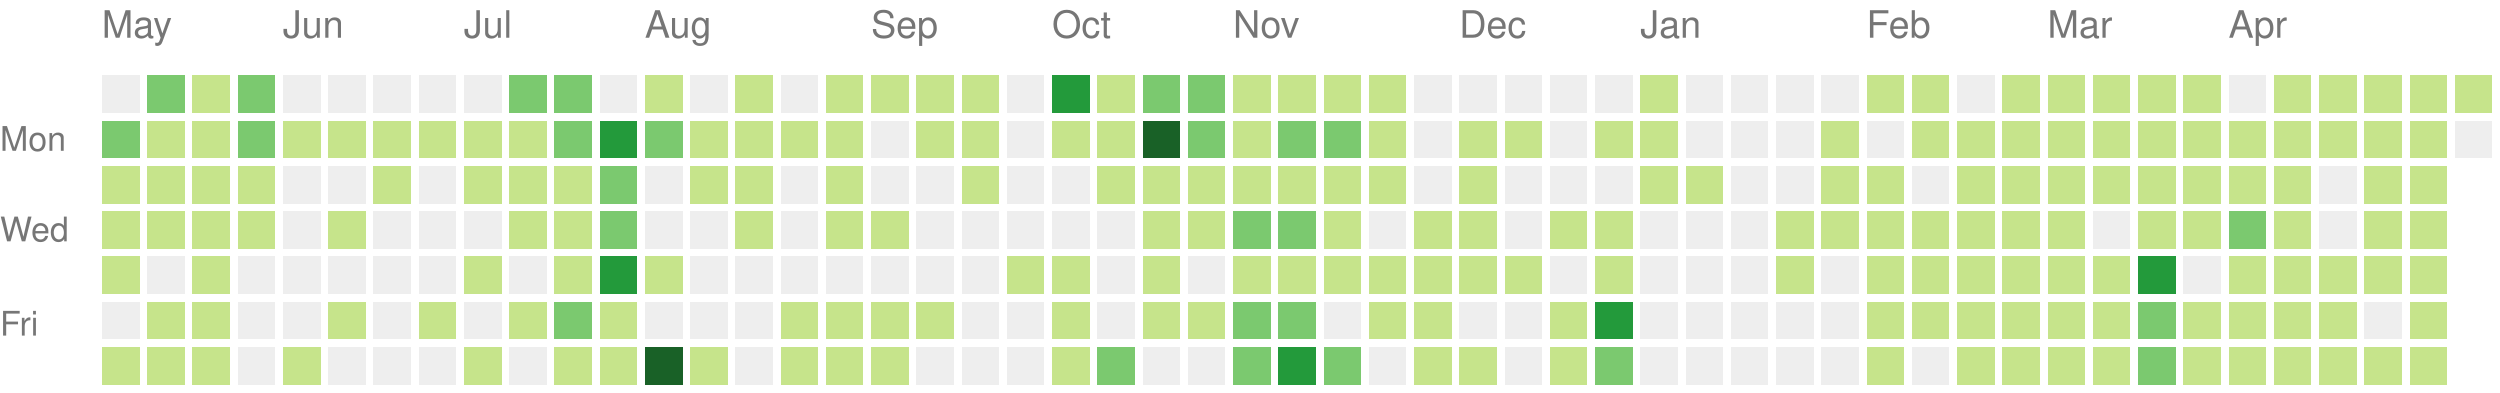
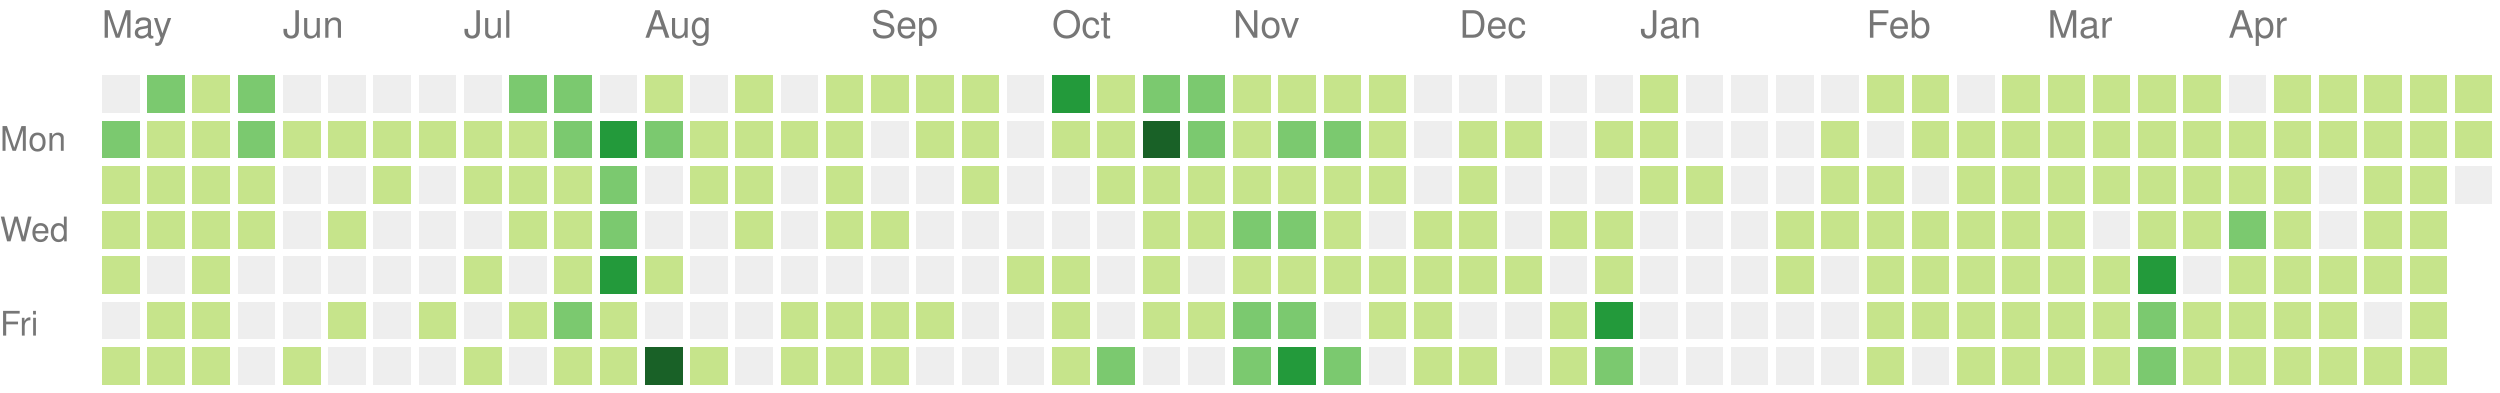
<svg xmlns="http://www.w3.org/2000/svg" version="1.1" width="663" height="104">
  <rect style="fill:#eeeeee;shape-rendering:crispedges;" data-score="0" data-date="2020-05-10" x="27" y="20" width="10" height="10" />
  <rect style="fill:#7bc96f;shape-rendering:crispedges;" data-score="10" data-date="2020-05-17" x="39" y="20" width="10" height="10" />
  <rect style="fill:#c6e48b;shape-rendering:crispedges;" data-score="1" data-date="2020-05-24" x="51" y="20" width="10" height="10" />
  <rect style="fill:#7bc96f;shape-rendering:crispedges;" data-score="9" data-date="2020-05-31" x="63" y="20" width="10" height="10" />
  <rect style="fill:#eeeeee;shape-rendering:crispedges;" data-score="0" data-date="2020-06-07" x="75" y="20" width="10" height="10" />
  <rect style="fill:#eeeeee;shape-rendering:crispedges;" data-score="0" data-date="2020-06-14" x="87" y="20" width="10" height="10" />
  <rect style="fill:#eeeeee;shape-rendering:crispedges;" data-score="0" data-date="2020-06-21" x="99" y="20" width="10" height="10" />
  <rect style="fill:#eeeeee;shape-rendering:crispedges;" data-score="0" data-date="2020-06-28" x="111" y="20" width="10" height="10" />
  <rect style="fill:#eeeeee;shape-rendering:crispedges;" data-score="0" data-date="2020-07-05" x="123" y="20" width="10" height="10" />
  <rect style="fill:#7bc96f;shape-rendering:crispedges;" data-score="11" data-date="2020-07-12" x="135" y="20" width="10" height="10" />
  <rect style="fill:#7bc96f;shape-rendering:crispedges;" data-score="9" data-date="2020-07-19" x="147" y="20" width="10" height="10" />
  <rect style="fill:#eeeeee;shape-rendering:crispedges;" data-score="0" data-date="2020-07-26" x="159" y="20" width="10" height="10" />
  <rect style="fill:#c6e48b;shape-rendering:crispedges;" data-score="2" data-date="2020-08-02" x="171" y="20" width="10" height="10" />
  <rect style="fill:#eeeeee;shape-rendering:crispedges;" data-score="0" data-date="2020-08-09" x="183" y="20" width="10" height="10" />
  <rect style="fill:#c6e48b;shape-rendering:crispedges;" data-score="3" data-date="2020-08-16" x="195" y="20" width="10" height="10" />
  <rect style="fill:#eeeeee;shape-rendering:crispedges;" data-score="0" data-date="2020-08-23" x="207" y="20" width="10" height="10" />
  <rect style="fill:#c6e48b;shape-rendering:crispedges;" data-score="2" data-date="2020-08-30" x="219" y="20" width="10" height="10" />
  <rect style="fill:#c6e48b;shape-rendering:crispedges;" data-score="1" data-date="2020-09-06" x="231" y="20" width="10" height="10" />
  <rect style="fill:#c6e48b;shape-rendering:crispedges;" data-score="1" data-date="2020-09-13" x="243" y="20" width="10" height="10" />
  <rect style="fill:#c6e48b;shape-rendering:crispedges;" data-score="3" data-date="2020-09-20" x="255" y="20" width="10" height="10" />
  <rect style="fill:#eeeeee;shape-rendering:crispedges;" data-score="0" data-date="2020-09-27" x="267" y="20" width="10" height="10" />
  <rect style="fill:#239a3b;shape-rendering:crispedges;" data-score="20" data-date="2020-10-04" x="279" y="20" width="10" height="10" />
  <rect style="fill:#c6e48b;shape-rendering:crispedges;" data-score="6" data-date="2020-10-11" x="291" y="20" width="10" height="10" />
  <rect style="fill:#7bc96f;shape-rendering:crispedges;" data-score="14" data-date="2020-10-18" x="303" y="20" width="10" height="10" />
  <rect style="fill:#7bc96f;shape-rendering:crispedges;" data-score="9" data-date="2020-10-25" x="315" y="20" width="10" height="10" />
  <rect style="fill:#c6e48b;shape-rendering:crispedges;" data-score="2" data-date="2020-11-01" x="327" y="20" width="10" height="10" />
  <rect style="fill:#c6e48b;shape-rendering:crispedges;" data-score="6" data-date="2020-11-08" x="339" y="20" width="10" height="10" />
  <rect style="fill:#c6e48b;shape-rendering:crispedges;" data-score="1" data-date="2020-11-15" x="351" y="20" width="10" height="10" />
  <rect style="fill:#c6e48b;shape-rendering:crispedges;" data-score="4" data-date="2020-11-22" x="363" y="20" width="10" height="10" />
  <rect style="fill:#eeeeee;shape-rendering:crispedges;" data-score="0" data-date="2020-11-29" x="375" y="20" width="10" height="10" />
  <rect style="fill:#eeeeee;shape-rendering:crispedges;" data-score="0" data-date="2020-12-06" x="387" y="20" width="10" height="10" />
  <rect style="fill:#eeeeee;shape-rendering:crispedges;" data-score="0" data-date="2020-12-13" x="399" y="20" width="10" height="10" />
  <rect style="fill:#eeeeee;shape-rendering:crispedges;" data-score="0" data-date="2020-12-20" x="411" y="20" width="10" height="10" />
  <rect style="fill:#eeeeee;shape-rendering:crispedges;" data-score="0" data-date="2020-12-27" x="423" y="20" width="10" height="10" />
  <rect style="fill:#c6e48b;shape-rendering:crispedges;" data-score="3" data-date="2021-01-03" x="435" y="20" width="10" height="10" />
  <rect style="fill:#eeeeee;shape-rendering:crispedges;" data-score="0" data-date="2021-01-10" x="447" y="20" width="10" height="10" />
  <rect style="fill:#eeeeee;shape-rendering:crispedges;" data-score="0" data-date="2021-01-17" x="459" y="20" width="10" height="10" />
  <rect style="fill:#eeeeee;shape-rendering:crispedges;" data-score="0" data-date="2021-01-24" x="471" y="20" width="10" height="10" />
  <rect style="fill:#eeeeee;shape-rendering:crispedges;" data-score="0" data-date="2021-01-31" x="483" y="20" width="10" height="10" />
  <rect style="fill:#c6e48b;shape-rendering:crispedges;" data-score="3" data-date="2021-02-07" x="495" y="20" width="10" height="10" />
  <rect style="fill:#c6e48b;shape-rendering:crispedges;" data-score="2" data-date="2021-02-14" x="507" y="20" width="10" height="10" />
  <rect style="fill:#eeeeee;shape-rendering:crispedges;" data-score="0" data-date="2021-02-21" x="519" y="20" width="10" height="10" />
  <rect style="fill:#c6e48b;shape-rendering:crispedges;" data-score="4" data-date="2021-02-28" x="531" y="20" width="10" height="10" />
  <rect style="fill:#c6e48b;shape-rendering:crispedges;" data-score="3" data-date="2021-03-07" x="543" y="20" width="10" height="10" />
  <rect style="fill:#c6e48b;shape-rendering:crispedges;" data-score="3" data-date="2021-03-14" x="555" y="20" width="10" height="10" />
  <rect style="fill:#c6e48b;shape-rendering:crispedges;" data-score="5" data-date="2021-03-21" x="567" y="20" width="10" height="10" />
  <rect style="fill:#c6e48b;shape-rendering:crispedges;" data-score="2" data-date="2021-03-28" x="579" y="20" width="10" height="10" />
  <rect style="fill:#eeeeee;shape-rendering:crispedges;" data-score="0" data-date="2021-04-04" x="591" y="20" width="10" height="10" />
  <rect style="fill:#c6e48b;shape-rendering:crispedges;" data-score="5" data-date="2021-04-11" x="603" y="20" width="10" height="10" />
  <rect style="fill:#c6e48b;shape-rendering:crispedges;" data-score="4" data-date="2021-04-18" x="615" y="20" width="10" height="10" />
  <rect style="fill:#c6e48b;shape-rendering:crispedges;" data-score="3" data-date="2021-04-25" x="627" y="20" width="10" height="10" />
  <rect style="fill:#c6e48b;shape-rendering:crispedges;" data-score="6" data-date="2021-05-02" x="639" y="20" width="10" height="10" />
  <rect style="fill:#c6e48b;shape-rendering:crispedges;" data-score="4" data-date="2021-05-09" x="651" y="20" width="10" height="10" />
  <rect style="fill:#7bc96f;shape-rendering:crispedges;" data-score="15" data-date="2020-05-11" x="27" y="32" width="10" height="10" />
  <rect style="fill:#c6e48b;shape-rendering:crispedges;" data-score="7" data-date="2020-05-18" x="39" y="32" width="10" height="10" />
  <rect style="fill:#c6e48b;shape-rendering:crispedges;" data-score="7" data-date="2020-05-25" x="51" y="32" width="10" height="10" />
  <rect style="fill:#7bc96f;shape-rendering:crispedges;" data-score="8" data-date="2020-06-01" x="63" y="32" width="10" height="10" />
  <rect style="fill:#c6e48b;shape-rendering:crispedges;" data-score="1" data-date="2020-06-08" x="75" y="32" width="10" height="10" />
  <rect style="fill:#c6e48b;shape-rendering:crispedges;" data-score="1" data-date="2020-06-15" x="87" y="32" width="10" height="10" />
  <rect style="fill:#c6e48b;shape-rendering:crispedges;" data-score="1" data-date="2020-06-22" x="99" y="32" width="10" height="10" />
  <rect style="fill:#c6e48b;shape-rendering:crispedges;" data-score="1" data-date="2020-06-29" x="111" y="32" width="10" height="10" />
  <rect style="fill:#c6e48b;shape-rendering:crispedges;" data-score="6" data-date="2020-07-06" x="123" y="32" width="10" height="10" />
  <rect style="fill:#c6e48b;shape-rendering:crispedges;" data-score="1" data-date="2020-07-13" x="135" y="32" width="10" height="10" />
  <rect style="fill:#7bc96f;shape-rendering:crispedges;" data-score="10" data-date="2020-07-20" x="147" y="32" width="10" height="10" />
  <rect style="fill:#239a3b;shape-rendering:crispedges;" data-score="19" data-date="2020-07-27" x="159" y="32" width="10" height="10" />
  <rect style="fill:#7bc96f;shape-rendering:crispedges;" data-score="9" data-date="2020-08-03" x="171" y="32" width="10" height="10" />
  <rect style="fill:#c6e48b;shape-rendering:crispedges;" data-score="1" data-date="2020-08-10" x="183" y="32" width="10" height="10" />
  <rect style="fill:#c6e48b;shape-rendering:crispedges;" data-score="1" data-date="2020-08-17" x="195" y="32" width="10" height="10" />
  <rect style="fill:#c6e48b;shape-rendering:crispedges;" data-score="1" data-date="2020-08-24" x="207" y="32" width="10" height="10" />
  <rect style="fill:#c6e48b;shape-rendering:crispedges;" data-score="2" data-date="2020-08-31" x="219" y="32" width="10" height="10" />
  <rect style="fill:#eeeeee;shape-rendering:crispedges;" data-score="0" data-date="2020-09-07" x="231" y="32" width="10" height="10" />
  <rect style="fill:#c6e48b;shape-rendering:crispedges;" data-score="2" data-date="2020-09-14" x="243" y="32" width="10" height="10" />
  <rect style="fill:#c6e48b;shape-rendering:crispedges;" data-score="3" data-date="2020-09-21" x="255" y="32" width="10" height="10" />
  <rect style="fill:#eeeeee;shape-rendering:crispedges;" data-score="0" data-date="2020-09-28" x="267" y="32" width="10" height="10" />
  <rect style="fill:#c6e48b;shape-rendering:crispedges;" data-score="2" data-date="2020-10-05" x="279" y="32" width="10" height="10" />
  <rect style="fill:#c6e48b;shape-rendering:crispedges;" data-score="2" data-date="2020-10-12" x="291" y="32" width="10" height="10" />
  <rect style="fill:#196127;shape-rendering:crispedges;" data-score="30" data-date="2020-10-19" x="303" y="32" width="10" height="10" />
  <rect style="fill:#7bc96f;shape-rendering:crispedges;" data-score="14" data-date="2020-10-26" x="315" y="32" width="10" height="10" />
  <rect style="fill:#c6e48b;shape-rendering:crispedges;" data-score="4" data-date="2020-11-02" x="327" y="32" width="10" height="10" />
  <rect style="fill:#7bc96f;shape-rendering:crispedges;" data-score="10" data-date="2020-11-09" x="339" y="32" width="10" height="10" />
  <rect style="fill:#7bc96f;shape-rendering:crispedges;" data-score="13" data-date="2020-11-16" x="351" y="32" width="10" height="10" />
  <rect style="fill:#c6e48b;shape-rendering:crispedges;" data-score="1" data-date="2020-11-23" x="363" y="32" width="10" height="10" />
  <rect style="fill:#eeeeee;shape-rendering:crispedges;" data-score="0" data-date="2020-11-30" x="375" y="32" width="10" height="10" />
  <rect style="fill:#c6e48b;shape-rendering:crispedges;" data-score="3" data-date="2020-12-07" x="387" y="32" width="10" height="10" />
  <rect style="fill:#c6e48b;shape-rendering:crispedges;" data-score="2" data-date="2020-12-14" x="399" y="32" width="10" height="10" />
  <rect style="fill:#eeeeee;shape-rendering:crispedges;" data-score="0" data-date="2020-12-21" x="411" y="32" width="10" height="10" />
  <rect style="fill:#c6e48b;shape-rendering:crispedges;" data-score="2" data-date="2020-12-28" x="423" y="32" width="10" height="10" />
  <rect style="fill:#c6e48b;shape-rendering:crispedges;" data-score="6" data-date="2021-01-04" x="435" y="32" width="10" height="10" />
  <rect style="fill:#eeeeee;shape-rendering:crispedges;" data-score="0" data-date="2021-01-11" x="447" y="32" width="10" height="10" />
  <rect style="fill:#eeeeee;shape-rendering:crispedges;" data-score="0" data-date="2021-01-18" x="459" y="32" width="10" height="10" />
  <rect style="fill:#eeeeee;shape-rendering:crispedges;" data-score="0" data-date="2021-01-25" x="471" y="32" width="10" height="10" />
  <rect style="fill:#c6e48b;shape-rendering:crispedges;" data-score="1" data-date="2021-02-01" x="483" y="32" width="10" height="10" />
  <rect style="fill:#eeeeee;shape-rendering:crispedges;" data-score="0" data-date="2021-02-08" x="495" y="32" width="10" height="10" />
  <rect style="fill:#c6e48b;shape-rendering:crispedges;" data-score="2" data-date="2021-02-15" x="507" y="32" width="10" height="10" />
  <rect style="fill:#c6e48b;shape-rendering:crispedges;" data-score="3" data-date="2021-02-22" x="519" y="32" width="10" height="10" />
  <rect style="fill:#c6e48b;shape-rendering:crispedges;" data-score="2" data-date="2021-03-01" x="531" y="32" width="10" height="10" />
  <rect style="fill:#c6e48b;shape-rendering:crispedges;" data-score="3" data-date="2021-03-08" x="543" y="32" width="10" height="10" />
  <rect style="fill:#c6e48b;shape-rendering:crispedges;" data-score="6" data-date="2021-03-15" x="555" y="32" width="10" height="10" />
  <rect style="fill:#c6e48b;shape-rendering:crispedges;" data-score="4" data-date="2021-03-22" x="567" y="32" width="10" height="10" />
  <rect style="fill:#c6e48b;shape-rendering:crispedges;" data-score="4" data-date="2021-03-29" x="579" y="32" width="10" height="10" />
  <rect style="fill:#c6e48b;shape-rendering:crispedges;" data-score="1" data-date="2021-04-05" x="591" y="32" width="10" height="10" />
  <rect style="fill:#c6e48b;shape-rendering:crispedges;" data-score="2" data-date="2021-04-12" x="603" y="32" width="10" height="10" />
  <rect style="fill:#c6e48b;shape-rendering:crispedges;" data-score="3" data-date="2021-04-19" x="615" y="32" width="10" height="10" />
  <rect style="fill:#c6e48b;shape-rendering:crispedges;" data-score="2" data-date="2021-04-26" x="627" y="32" width="10" height="10" />
  <rect style="fill:#c6e48b;shape-rendering:crispedges;" data-score="2" data-date="2021-05-03" x="639" y="32" width="10" height="10" />
-   <rect style="fill:#eeeeee;shape-rendering:crispedges;" data-score="0" data-date="2021-05-10" x="651" y="32" width="10" height="10" />
+   <rect style="fill:#c6e48b;shape-rendering:crispedges;" data-score="1" data-date="2021-05-10" x="651" y="32" width="10" height="10" />
  <rect style="fill:#c6e48b;shape-rendering:crispedges;" data-score="4" data-date="2020-05-12" x="27" y="44" width="10" height="10" />
  <rect style="fill:#c6e48b;shape-rendering:crispedges;" data-score="3" data-date="2020-05-19" x="39" y="44" width="10" height="10" />
  <rect style="fill:#c6e48b;shape-rendering:crispedges;" data-score="2" data-date="2020-05-26" x="51" y="44" width="10" height="10" />
  <rect style="fill:#c6e48b;shape-rendering:crispedges;" data-score="3" data-date="2020-06-02" x="63" y="44" width="10" height="10" />
  <rect style="fill:#eeeeee;shape-rendering:crispedges;" data-score="0" data-date="2020-06-09" x="75" y="44" width="10" height="10" />
  <rect style="fill:#eeeeee;shape-rendering:crispedges;" data-score="0" data-date="2020-06-16" x="87" y="44" width="10" height="10" />
  <rect style="fill:#c6e48b;shape-rendering:crispedges;" data-score="1" data-date="2020-06-23" x="99" y="44" width="10" height="10" />
  <rect style="fill:#eeeeee;shape-rendering:crispedges;" data-score="0" data-date="2020-06-30" x="111" y="44" width="10" height="10" />
  <rect style="fill:#c6e48b;shape-rendering:crispedges;" data-score="7" data-date="2020-07-07" x="123" y="44" width="10" height="10" />
  <rect style="fill:#c6e48b;shape-rendering:crispedges;" data-score="5" data-date="2020-07-14" x="135" y="44" width="10" height="10" />
  <rect style="fill:#c6e48b;shape-rendering:crispedges;" data-score="5" data-date="2020-07-21" x="147" y="44" width="10" height="10" />
  <rect style="fill:#7bc96f;shape-rendering:crispedges;" data-score="8" data-date="2020-07-28" x="159" y="44" width="10" height="10" />
  <rect style="fill:#eeeeee;shape-rendering:crispedges;" data-score="0" data-date="2020-08-04" x="171" y="44" width="10" height="10" />
  <rect style="fill:#c6e48b;shape-rendering:crispedges;" data-score="1" data-date="2020-08-11" x="183" y="44" width="10" height="10" />
  <rect style="fill:#c6e48b;shape-rendering:crispedges;" data-score="1" data-date="2020-08-18" x="195" y="44" width="10" height="10" />
  <rect style="fill:#eeeeee;shape-rendering:crispedges;" data-score="0" data-date="2020-08-25" x="207" y="44" width="10" height="10" />
  <rect style="fill:#c6e48b;shape-rendering:crispedges;" data-score="3" data-date="2020-09-01" x="219" y="44" width="10" height="10" />
  <rect style="fill:#eeeeee;shape-rendering:crispedges;" data-score="0" data-date="2020-09-08" x="231" y="44" width="10" height="10" />
  <rect style="fill:#eeeeee;shape-rendering:crispedges;" data-score="0" data-date="2020-09-15" x="243" y="44" width="10" height="10" />
  <rect style="fill:#c6e48b;shape-rendering:crispedges;" data-score="1" data-date="2020-09-22" x="255" y="44" width="10" height="10" />
  <rect style="fill:#eeeeee;shape-rendering:crispedges;" data-score="0" data-date="2020-09-29" x="267" y="44" width="10" height="10" />
  <rect style="fill:#eeeeee;shape-rendering:crispedges;" data-score="0" data-date="2020-10-06" x="279" y="44" width="10" height="10" />
  <rect style="fill:#c6e48b;shape-rendering:crispedges;" data-score="2" data-date="2020-10-13" x="291" y="44" width="10" height="10" />
  <rect style="fill:#c6e48b;shape-rendering:crispedges;" data-score="7" data-date="2020-10-20" x="303" y="44" width="10" height="10" />
  <rect style="fill:#c6e48b;shape-rendering:crispedges;" data-score="3" data-date="2020-10-27" x="315" y="44" width="10" height="10" />
  <rect style="fill:#c6e48b;shape-rendering:crispedges;" data-score="7" data-date="2020-11-03" x="327" y="44" width="10" height="10" />
  <rect style="fill:#c6e48b;shape-rendering:crispedges;" data-score="2" data-date="2020-11-10" x="339" y="44" width="10" height="10" />
  <rect style="fill:#c6e48b;shape-rendering:crispedges;" data-score="5" data-date="2020-11-17" x="351" y="44" width="10" height="10" />
  <rect style="fill:#c6e48b;shape-rendering:crispedges;" data-score="1" data-date="2020-11-24" x="363" y="44" width="10" height="10" />
  <rect style="fill:#eeeeee;shape-rendering:crispedges;" data-score="0" data-date="2020-12-01" x="375" y="44" width="10" height="10" />
  <rect style="fill:#c6e48b;shape-rendering:crispedges;" data-score="1" data-date="2020-12-08" x="387" y="44" width="10" height="10" />
  <rect style="fill:#eeeeee;shape-rendering:crispedges;" data-score="0" data-date="2020-12-15" x="399" y="44" width="10" height="10" />
  <rect style="fill:#eeeeee;shape-rendering:crispedges;" data-score="0" data-date="2020-12-22" x="411" y="44" width="10" height="10" />
  <rect style="fill:#eeeeee;shape-rendering:crispedges;" data-score="0" data-date="2020-12-29" x="423" y="44" width="10" height="10" />
  <rect style="fill:#c6e48b;shape-rendering:crispedges;" data-score="1" data-date="2021-01-05" x="435" y="44" width="10" height="10" />
  <rect style="fill:#c6e48b;shape-rendering:crispedges;" data-score="1" data-date="2021-01-12" x="447" y="44" width="10" height="10" />
  <rect style="fill:#eeeeee;shape-rendering:crispedges;" data-score="0" data-date="2021-01-19" x="459" y="44" width="10" height="10" />
  <rect style="fill:#eeeeee;shape-rendering:crispedges;" data-score="0" data-date="2021-01-26" x="471" y="44" width="10" height="10" />
  <rect style="fill:#c6e48b;shape-rendering:crispedges;" data-score="2" data-date="2021-02-02" x="483" y="44" width="10" height="10" />
  <rect style="fill:#c6e48b;shape-rendering:crispedges;" data-score="5" data-date="2021-02-09" x="495" y="44" width="10" height="10" />
  <rect style="fill:#eeeeee;shape-rendering:crispedges;" data-score="0" data-date="2021-02-16" x="507" y="44" width="10" height="10" />
  <rect style="fill:#c6e48b;shape-rendering:crispedges;" data-score="1" data-date="2021-02-23" x="519" y="44" width="10" height="10" />
  <rect style="fill:#c6e48b;shape-rendering:crispedges;" data-score="2" data-date="2021-03-02" x="531" y="44" width="10" height="10" />
  <rect style="fill:#c6e48b;shape-rendering:crispedges;" data-score="3" data-date="2021-03-09" x="543" y="44" width="10" height="10" />
  <rect style="fill:#c6e48b;shape-rendering:crispedges;" data-score="1" data-date="2021-03-16" x="555" y="44" width="10" height="10" />
  <rect style="fill:#c6e48b;shape-rendering:crispedges;" data-score="2" data-date="2021-03-23" x="567" y="44" width="10" height="10" />
  <rect style="fill:#c6e48b;shape-rendering:crispedges;" data-score="1" data-date="2021-03-30" x="579" y="44" width="10" height="10" />
  <rect style="fill:#c6e48b;shape-rendering:crispedges;" data-score="2" data-date="2021-04-06" x="591" y="44" width="10" height="10" />
  <rect style="fill:#c6e48b;shape-rendering:crispedges;" data-score="3" data-date="2021-04-13" x="603" y="44" width="10" height="10" />
  <rect style="fill:#eeeeee;shape-rendering:crispedges;" data-score="0" data-date="2021-04-20" x="615" y="44" width="10" height="10" />
  <rect style="fill:#c6e48b;shape-rendering:crispedges;" data-score="1" data-date="2021-04-27" x="627" y="44" width="10" height="10" />
  <rect style="fill:#c6e48b;shape-rendering:crispedges;" data-score="2" data-date="2021-05-04" x="639" y="44" width="10" height="10" />
+   <rect style="fill:#eeeeee;shape-rendering:crispedges;" data-score="0" data-date="2021-05-11" x="651" y="44" width="10" height="10" />
  <rect style="fill:#c6e48b;shape-rendering:crispedges;" data-score="4" data-date="2020-05-13" x="27" y="56" width="10" height="10" />
  <rect style="fill:#c6e48b;shape-rendering:crispedges;" data-score="7" data-date="2020-05-20" x="39" y="56" width="10" height="10" />
  <rect style="fill:#c6e48b;shape-rendering:crispedges;" data-score="1" data-date="2020-05-27" x="51" y="56" width="10" height="10" />
  <rect style="fill:#c6e48b;shape-rendering:crispedges;" data-score="1" data-date="2020-06-03" x="63" y="56" width="10" height="10" />
  <rect style="fill:#eeeeee;shape-rendering:crispedges;" data-score="0" data-date="2020-06-10" x="75" y="56" width="10" height="10" />
  <rect style="fill:#c6e48b;shape-rendering:crispedges;" data-score="1" data-date="2020-06-17" x="87" y="56" width="10" height="10" />
  <rect style="fill:#eeeeee;shape-rendering:crispedges;" data-score="0" data-date="2020-06-24" x="99" y="56" width="10" height="10" />
  <rect style="fill:#eeeeee;shape-rendering:crispedges;" data-score="0" data-date="2020-07-01" x="111" y="56" width="10" height="10" />
  <rect style="fill:#eeeeee;shape-rendering:crispedges;" data-score="0" data-date="2020-07-08" x="123" y="56" width="10" height="10" />
  <rect style="fill:#c6e48b;shape-rendering:crispedges;" data-score="5" data-date="2020-07-15" x="135" y="56" width="10" height="10" />
  <rect style="fill:#c6e48b;shape-rendering:crispedges;" data-score="7" data-date="2020-07-22" x="147" y="56" width="10" height="10" />
  <rect style="fill:#7bc96f;shape-rendering:crispedges;" data-score="13" data-date="2020-07-29" x="159" y="56" width="10" height="10" />
  <rect style="fill:#eeeeee;shape-rendering:crispedges;" data-score="0" data-date="2020-08-05" x="171" y="56" width="10" height="10" />
  <rect style="fill:#eeeeee;shape-rendering:crispedges;" data-score="0" data-date="2020-08-12" x="183" y="56" width="10" height="10" />
  <rect style="fill:#c6e48b;shape-rendering:crispedges;" data-score="1" data-date="2020-08-19" x="195" y="56" width="10" height="10" />
  <rect style="fill:#eeeeee;shape-rendering:crispedges;" data-score="0" data-date="2020-08-26" x="207" y="56" width="10" height="10" />
  <rect style="fill:#c6e48b;shape-rendering:crispedges;" data-score="1" data-date="2020-09-02" x="219" y="56" width="10" height="10" />
  <rect style="fill:#c6e48b;shape-rendering:crispedges;" data-score="2" data-date="2020-09-09" x="231" y="56" width="10" height="10" />
  <rect style="fill:#eeeeee;shape-rendering:crispedges;" data-score="0" data-date="2020-09-16" x="243" y="56" width="10" height="10" />
  <rect style="fill:#eeeeee;shape-rendering:crispedges;" data-score="0" data-date="2020-09-23" x="255" y="56" width="10" height="10" />
  <rect style="fill:#eeeeee;shape-rendering:crispedges;" data-score="0" data-date="2020-09-30" x="267" y="56" width="10" height="10" />
  <rect style="fill:#eeeeee;shape-rendering:crispedges;" data-score="0" data-date="2020-10-07" x="279" y="56" width="10" height="10" />
  <rect style="fill:#eeeeee;shape-rendering:crispedges;" data-score="0" data-date="2020-10-14" x="291" y="56" width="10" height="10" />
  <rect style="fill:#c6e48b;shape-rendering:crispedges;" data-score="3" data-date="2020-10-21" x="303" y="56" width="10" height="10" />
  <rect style="fill:#c6e48b;shape-rendering:crispedges;" data-score="5" data-date="2020-10-28" x="315" y="56" width="10" height="10" />
  <rect style="fill:#7bc96f;shape-rendering:crispedges;" data-score="11" data-date="2020-11-04" x="327" y="56" width="10" height="10" />
  <rect style="fill:#7bc96f;shape-rendering:crispedges;" data-score="11" data-date="2020-11-11" x="339" y="56" width="10" height="10" />
  <rect style="fill:#c6e48b;shape-rendering:crispedges;" data-score="4" data-date="2020-11-18" x="351" y="56" width="10" height="10" />
  <rect style="fill:#eeeeee;shape-rendering:crispedges;" data-score="0" data-date="2020-11-25" x="363" y="56" width="10" height="10" />
  <rect style="fill:#c6e48b;shape-rendering:crispedges;" data-score="2" data-date="2020-12-02" x="375" y="56" width="10" height="10" />
  <rect style="fill:#c6e48b;shape-rendering:crispedges;" data-score="2" data-date="2020-12-09" x="387" y="56" width="10" height="10" />
  <rect style="fill:#eeeeee;shape-rendering:crispedges;" data-score="0" data-date="2020-12-16" x="399" y="56" width="10" height="10" />
  <rect style="fill:#c6e48b;shape-rendering:crispedges;" data-score="1" data-date="2020-12-23" x="411" y="56" width="10" height="10" />
  <rect style="fill:#c6e48b;shape-rendering:crispedges;" data-score="6" data-date="2020-12-30" x="423" y="56" width="10" height="10" />
  <rect style="fill:#eeeeee;shape-rendering:crispedges;" data-score="0" data-date="2021-01-06" x="435" y="56" width="10" height="10" />
  <rect style="fill:#eeeeee;shape-rendering:crispedges;" data-score="0" data-date="2021-01-13" x="447" y="56" width="10" height="10" />
  <rect style="fill:#eeeeee;shape-rendering:crispedges;" data-score="0" data-date="2021-01-20" x="459" y="56" width="10" height="10" />
  <rect style="fill:#c6e48b;shape-rendering:crispedges;" data-score="4" data-date="2021-01-27" x="471" y="56" width="10" height="10" />
  <rect style="fill:#c6e48b;shape-rendering:crispedges;" data-score="2" data-date="2021-02-03" x="483" y="56" width="10" height="10" />
  <rect style="fill:#c6e48b;shape-rendering:crispedges;" data-score="4" data-date="2021-02-10" x="495" y="56" width="10" height="10" />
  <rect style="fill:#c6e48b;shape-rendering:crispedges;" data-score="2" data-date="2021-02-17" x="507" y="56" width="10" height="10" />
  <rect style="fill:#c6e48b;shape-rendering:crispedges;" data-score="2" data-date="2021-02-24" x="519" y="56" width="10" height="10" />
  <rect style="fill:#c6e48b;shape-rendering:crispedges;" data-score="2" data-date="2021-03-03" x="531" y="56" width="10" height="10" />
  <rect style="fill:#c6e48b;shape-rendering:crispedges;" data-score="1" data-date="2021-03-10" x="543" y="56" width="10" height="10" />
  <rect style="fill:#eeeeee;shape-rendering:crispedges;" data-score="0" data-date="2021-03-17" x="555" y="56" width="10" height="10" />
  <rect style="fill:#c6e48b;shape-rendering:crispedges;" data-score="6" data-date="2021-03-24" x="567" y="56" width="10" height="10" />
  <rect style="fill:#c6e48b;shape-rendering:crispedges;" data-score="2" data-date="2021-03-31" x="579" y="56" width="10" height="10" />
  <rect style="fill:#7bc96f;shape-rendering:crispedges;" data-score="13" data-date="2021-04-07" x="591" y="56" width="10" height="10" />
  <rect style="fill:#c6e48b;shape-rendering:crispedges;" data-score="1" data-date="2021-04-14" x="603" y="56" width="10" height="10" />
  <rect style="fill:#eeeeee;shape-rendering:crispedges;" data-score="0" data-date="2021-04-21" x="615" y="56" width="10" height="10" />
  <rect style="fill:#c6e48b;shape-rendering:crispedges;" data-score="1" data-date="2021-04-28" x="627" y="56" width="10" height="10" />
  <rect style="fill:#c6e48b;shape-rendering:crispedges;" data-score="3" data-date="2021-05-05" x="639" y="56" width="10" height="10" />
  <rect style="fill:#c6e48b;shape-rendering:crispedges;" data-score="1" data-date="2020-05-14" x="27" y="68" width="10" height="10" />
  <rect style="fill:#eeeeee;shape-rendering:crispedges;" data-score="0" data-date="2020-05-21" x="39" y="68" width="10" height="10" />
  <rect style="fill:#c6e48b;shape-rendering:crispedges;" data-score="1" data-date="2020-05-28" x="51" y="68" width="10" height="10" />
  <rect style="fill:#eeeeee;shape-rendering:crispedges;" data-score="0" data-date="2020-06-04" x="63" y="68" width="10" height="10" />
  <rect style="fill:#eeeeee;shape-rendering:crispedges;" data-score="0" data-date="2020-06-11" x="75" y="68" width="10" height="10" />
  <rect style="fill:#eeeeee;shape-rendering:crispedges;" data-score="0" data-date="2020-06-18" x="87" y="68" width="10" height="10" />
  <rect style="fill:#eeeeee;shape-rendering:crispedges;" data-score="0" data-date="2020-06-25" x="99" y="68" width="10" height="10" />
  <rect style="fill:#eeeeee;shape-rendering:crispedges;" data-score="0" data-date="2020-07-02" x="111" y="68" width="10" height="10" />
  <rect style="fill:#c6e48b;shape-rendering:crispedges;" data-score="2" data-date="2020-07-09" x="123" y="68" width="10" height="10" />
  <rect style="fill:#eeeeee;shape-rendering:crispedges;" data-score="0" data-date="2020-07-16" x="135" y="68" width="10" height="10" />
  <rect style="fill:#c6e48b;shape-rendering:crispedges;" data-score="7" data-date="2020-07-23" x="147" y="68" width="10" height="10" />
  <rect style="fill:#239a3b;shape-rendering:crispedges;" data-score="19" data-date="2020-07-30" x="159" y="68" width="10" height="10" />
  <rect style="fill:#c6e48b;shape-rendering:crispedges;" data-score="1" data-date="2020-08-06" x="171" y="68" width="10" height="10" />
  <rect style="fill:#eeeeee;shape-rendering:crispedges;" data-score="0" data-date="2020-08-13" x="183" y="68" width="10" height="10" />
  <rect style="fill:#eeeeee;shape-rendering:crispedges;" data-score="0" data-date="2020-08-20" x="195" y="68" width="10" height="10" />
  <rect style="fill:#eeeeee;shape-rendering:crispedges;" data-score="0" data-date="2020-08-27" x="207" y="68" width="10" height="10" />
  <rect style="fill:#eeeeee;shape-rendering:crispedges;" data-score="0" data-date="2020-09-03" x="219" y="68" width="10" height="10" />
  <rect style="fill:#eeeeee;shape-rendering:crispedges;" data-score="0" data-date="2020-09-10" x="231" y="68" width="10" height="10" />
  <rect style="fill:#eeeeee;shape-rendering:crispedges;" data-score="0" data-date="2020-09-17" x="243" y="68" width="10" height="10" />
  <rect style="fill:#eeeeee;shape-rendering:crispedges;" data-score="0" data-date="2020-09-24" x="255" y="68" width="10" height="10" />
  <rect style="fill:#c6e48b;shape-rendering:crispedges;" data-score="1" data-date="2020-10-01" x="267" y="68" width="10" height="10" />
  <rect style="fill:#c6e48b;shape-rendering:crispedges;" data-score="1" data-date="2020-10-08" x="279" y="68" width="10" height="10" />
  <rect style="fill:#eeeeee;shape-rendering:crispedges;" data-score="0" data-date="2020-10-15" x="291" y="68" width="10" height="10" />
  <rect style="fill:#c6e48b;shape-rendering:crispedges;" data-score="4" data-date="2020-10-22" x="303" y="68" width="10" height="10" />
  <rect style="fill:#eeeeee;shape-rendering:crispedges;" data-score="0" data-date="2020-10-29" x="315" y="68" width="10" height="10" />
  <rect style="fill:#c6e48b;shape-rendering:crispedges;" data-score="2" data-date="2020-11-05" x="327" y="68" width="10" height="10" />
  <rect style="fill:#c6e48b;shape-rendering:crispedges;" data-score="3" data-date="2020-11-12" x="339" y="68" width="10" height="10" />
  <rect style="fill:#c6e48b;shape-rendering:crispedges;" data-score="5" data-date="2020-11-19" x="351" y="68" width="10" height="10" />
  <rect style="fill:#c6e48b;shape-rendering:crispedges;" data-score="3" data-date="2020-11-26" x="363" y="68" width="10" height="10" />
  <rect style="fill:#c6e48b;shape-rendering:crispedges;" data-score="1" data-date="2020-12-03" x="375" y="68" width="10" height="10" />
  <rect style="fill:#c6e48b;shape-rendering:crispedges;" data-score="1" data-date="2020-12-10" x="387" y="68" width="10" height="10" />
  <rect style="fill:#c6e48b;shape-rendering:crispedges;" data-score="1" data-date="2020-12-17" x="399" y="68" width="10" height="10" />
  <rect style="fill:#eeeeee;shape-rendering:crispedges;" data-score="0" data-date="2020-12-24" x="411" y="68" width="10" height="10" />
  <rect style="fill:#c6e48b;shape-rendering:crispedges;" data-score="1" data-date="2020-12-31" x="423" y="68" width="10" height="10" />
  <rect style="fill:#eeeeee;shape-rendering:crispedges;" data-score="0" data-date="2021-01-07" x="435" y="68" width="10" height="10" />
  <rect style="fill:#eeeeee;shape-rendering:crispedges;" data-score="0" data-date="2021-01-14" x="447" y="68" width="10" height="10" />
  <rect style="fill:#eeeeee;shape-rendering:crispedges;" data-score="0" data-date="2021-01-21" x="459" y="68" width="10" height="10" />
  <rect style="fill:#c6e48b;shape-rendering:crispedges;" data-score="1" data-date="2021-01-28" x="471" y="68" width="10" height="10" />
  <rect style="fill:#eeeeee;shape-rendering:crispedges;" data-score="0" data-date="2021-02-04" x="483" y="68" width="10" height="10" />
  <rect style="fill:#c6e48b;shape-rendering:crispedges;" data-score="2" data-date="2021-02-11" x="495" y="68" width="10" height="10" />
  <rect style="fill:#c6e48b;shape-rendering:crispedges;" data-score="3" data-date="2021-02-18" x="507" y="68" width="10" height="10" />
  <rect style="fill:#c6e48b;shape-rendering:crispedges;" data-score="2" data-date="2021-02-25" x="519" y="68" width="10" height="10" />
  <rect style="fill:#c6e48b;shape-rendering:crispedges;" data-score="2" data-date="2021-03-04" x="531" y="68" width="10" height="10" />
  <rect style="fill:#c6e48b;shape-rendering:crispedges;" data-score="2" data-date="2021-03-11" x="543" y="68" width="10" height="10" />
  <rect style="fill:#c6e48b;shape-rendering:crispedges;" data-score="1" data-date="2021-03-18" x="555" y="68" width="10" height="10" />
  <rect style="fill:#239a3b;shape-rendering:crispedges;" data-score="16" data-date="2021-03-25" x="567" y="68" width="10" height="10" />
  <rect style="fill:#eeeeee;shape-rendering:crispedges;" data-score="0" data-date="2021-04-01" x="579" y="68" width="10" height="10" />
  <rect style="fill:#c6e48b;shape-rendering:crispedges;" data-score="5" data-date="2021-04-08" x="591" y="68" width="10" height="10" />
  <rect style="fill:#c6e48b;shape-rendering:crispedges;" data-score="1" data-date="2021-04-15" x="603" y="68" width="10" height="10" />
  <rect style="fill:#c6e48b;shape-rendering:crispedges;" data-score="2" data-date="2021-04-22" x="615" y="68" width="10" height="10" />
  <rect style="fill:#c6e48b;shape-rendering:crispedges;" data-score="2" data-date="2021-04-29" x="627" y="68" width="10" height="10" />
  <rect style="fill:#c6e48b;shape-rendering:crispedges;" data-score="4" data-date="2021-05-06" x="639" y="68" width="10" height="10" />
  <rect style="fill:#eeeeee;shape-rendering:crispedges;" data-score="0" data-date="2020-05-15" x="27" y="80" width="10" height="10" />
  <rect style="fill:#c6e48b;shape-rendering:crispedges;" data-score="2" data-date="2020-05-22" x="39" y="80" width="10" height="10" />
  <rect style="fill:#c6e48b;shape-rendering:crispedges;" data-score="1" data-date="2020-05-29" x="51" y="80" width="10" height="10" />
  <rect style="fill:#eeeeee;shape-rendering:crispedges;" data-score="0" data-date="2020-06-05" x="63" y="80" width="10" height="10" />
  <rect style="fill:#eeeeee;shape-rendering:crispedges;" data-score="0" data-date="2020-06-12" x="75" y="80" width="10" height="10" />
  <rect style="fill:#c6e48b;shape-rendering:crispedges;" data-score="1" data-date="2020-06-19" x="87" y="80" width="10" height="10" />
  <rect style="fill:#eeeeee;shape-rendering:crispedges;" data-score="0" data-date="2020-06-26" x="99" y="80" width="10" height="10" />
  <rect style="fill:#c6e48b;shape-rendering:crispedges;" data-score="3" data-date="2020-07-03" x="111" y="80" width="10" height="10" />
  <rect style="fill:#eeeeee;shape-rendering:crispedges;" data-score="0" data-date="2020-07-10" x="123" y="80" width="10" height="10" />
  <rect style="fill:#c6e48b;shape-rendering:crispedges;" data-score="1" data-date="2020-07-17" x="135" y="80" width="10" height="10" />
  <rect style="fill:#7bc96f;shape-rendering:crispedges;" data-score="13" data-date="2020-07-24" x="147" y="80" width="10" height="10" />
  <rect style="fill:#c6e48b;shape-rendering:crispedges;" data-score="3" data-date="2020-07-31" x="159" y="80" width="10" height="10" />
  <rect style="fill:#eeeeee;shape-rendering:crispedges;" data-score="0" data-date="2020-08-07" x="171" y="80" width="10" height="10" />
  <rect style="fill:#eeeeee;shape-rendering:crispedges;" data-score="0" data-date="2020-08-14" x="183" y="80" width="10" height="10" />
  <rect style="fill:#eeeeee;shape-rendering:crispedges;" data-score="0" data-date="2020-08-21" x="195" y="80" width="10" height="10" />
  <rect style="fill:#c6e48b;shape-rendering:crispedges;" data-score="1" data-date="2020-08-28" x="207" y="80" width="10" height="10" />
  <rect style="fill:#c6e48b;shape-rendering:crispedges;" data-score="2" data-date="2020-09-04" x="219" y="80" width="10" height="10" />
  <rect style="fill:#c6e48b;shape-rendering:crispedges;" data-score="1" data-date="2020-09-11" x="231" y="80" width="10" height="10" />
  <rect style="fill:#c6e48b;shape-rendering:crispedges;" data-score="1" data-date="2020-09-18" x="243" y="80" width="10" height="10" />
  <rect style="fill:#eeeeee;shape-rendering:crispedges;" data-score="0" data-date="2020-09-25" x="255" y="80" width="10" height="10" />
  <rect style="fill:#eeeeee;shape-rendering:crispedges;" data-score="0" data-date="2020-10-02" x="267" y="80" width="10" height="10" />
  <rect style="fill:#c6e48b;shape-rendering:crispedges;" data-score="2" data-date="2020-10-09" x="279" y="80" width="10" height="10" />
  <rect style="fill:#eeeeee;shape-rendering:crispedges;" data-score="0" data-date="2020-10-16" x="291" y="80" width="10" height="10" />
  <rect style="fill:#c6e48b;shape-rendering:crispedges;" data-score="2" data-date="2020-10-23" x="303" y="80" width="10" height="10" />
  <rect style="fill:#c6e48b;shape-rendering:crispedges;" data-score="7" data-date="2020-10-30" x="315" y="80" width="10" height="10" />
  <rect style="fill:#7bc96f;shape-rendering:crispedges;" data-score="8" data-date="2020-11-06" x="327" y="80" width="10" height="10" />
  <rect style="fill:#7bc96f;shape-rendering:crispedges;" data-score="9" data-date="2020-11-13" x="339" y="80" width="10" height="10" />
  <rect style="fill:#eeeeee;shape-rendering:crispedges;" data-score="0" data-date="2020-11-20" x="351" y="80" width="10" height="10" />
  <rect style="fill:#c6e48b;shape-rendering:crispedges;" data-score="5" data-date="2020-11-27" x="363" y="80" width="10" height="10" />
  <rect style="fill:#c6e48b;shape-rendering:crispedges;" data-score="1" data-date="2020-12-04" x="375" y="80" width="10" height="10" />
  <rect style="fill:#eeeeee;shape-rendering:crispedges;" data-score="0" data-date="2020-12-11" x="387" y="80" width="10" height="10" />
  <rect style="fill:#eeeeee;shape-rendering:crispedges;" data-score="0" data-date="2020-12-18" x="399" y="80" width="10" height="10" />
  <rect style="fill:#c6e48b;shape-rendering:crispedges;" data-score="1" data-date="2020-12-25" x="411" y="80" width="10" height="10" />
  <rect style="fill:#239a3b;shape-rendering:crispedges;" data-score="16" data-date="2021-01-01" x="423" y="80" width="10" height="10" />
  <rect style="fill:#eeeeee;shape-rendering:crispedges;" data-score="0" data-date="2021-01-08" x="435" y="80" width="10" height="10" />
  <rect style="fill:#eeeeee;shape-rendering:crispedges;" data-score="0" data-date="2021-01-15" x="447" y="80" width="10" height="10" />
  <rect style="fill:#eeeeee;shape-rendering:crispedges;" data-score="0" data-date="2021-01-22" x="459" y="80" width="10" height="10" />
  <rect style="fill:#eeeeee;shape-rendering:crispedges;" data-score="0" data-date="2021-01-29" x="471" y="80" width="10" height="10" />
  <rect style="fill:#eeeeee;shape-rendering:crispedges;" data-score="0" data-date="2021-02-05" x="483" y="80" width="10" height="10" />
  <rect style="fill:#c6e48b;shape-rendering:crispedges;" data-score="2" data-date="2021-02-12" x="495" y="80" width="10" height="10" />
  <rect style="fill:#c6e48b;shape-rendering:crispedges;" data-score="1" data-date="2021-02-19" x="507" y="80" width="10" height="10" />
  <rect style="fill:#c6e48b;shape-rendering:crispedges;" data-score="2" data-date="2021-02-26" x="519" y="80" width="10" height="10" />
  <rect style="fill:#c6e48b;shape-rendering:crispedges;" data-score="2" data-date="2021-03-05" x="531" y="80" width="10" height="10" />
  <rect style="fill:#c6e48b;shape-rendering:crispedges;" data-score="2" data-date="2021-03-12" x="543" y="80" width="10" height="10" />
  <rect style="fill:#c6e48b;shape-rendering:crispedges;" data-score="5" data-date="2021-03-19" x="555" y="80" width="10" height="10" />
  <rect style="fill:#7bc96f;shape-rendering:crispedges;" data-score="10" data-date="2021-03-26" x="567" y="80" width="10" height="10" />
  <rect style="fill:#c6e48b;shape-rendering:crispedges;" data-score="2" data-date="2021-04-02" x="579" y="80" width="10" height="10" />
  <rect style="fill:#c6e48b;shape-rendering:crispedges;" data-score="1" data-date="2021-04-09" x="591" y="80" width="10" height="10" />
  <rect style="fill:#c6e48b;shape-rendering:crispedges;" data-score="2" data-date="2021-04-16" x="603" y="80" width="10" height="10" />
  <rect style="fill:#c6e48b;shape-rendering:crispedges;" data-score="2" data-date="2021-04-23" x="615" y="80" width="10" height="10" />
  <rect style="fill:#eeeeee;shape-rendering:crispedges;" data-score="0" data-date="2021-04-30" x="627" y="80" width="10" height="10" />
  <rect style="fill:#c6e48b;shape-rendering:crispedges;" data-score="4" data-date="2021-05-07" x="639" y="80" width="10" height="10" />
  <rect style="fill:#c6e48b;shape-rendering:crispedges;" data-score="6" data-date="2020-05-16" x="27" y="92" width="10" height="10" />
  <rect style="fill:#c6e48b;shape-rendering:crispedges;" data-score="3" data-date="2020-05-23" x="39" y="92" width="10" height="10" />
  <rect style="fill:#c6e48b;shape-rendering:crispedges;" data-score="1" data-date="2020-05-30" x="51" y="92" width="10" height="10" />
  <rect style="fill:#eeeeee;shape-rendering:crispedges;" data-score="0" data-date="2020-06-06" x="63" y="92" width="10" height="10" />
  <rect style="fill:#c6e48b;shape-rendering:crispedges;" data-score="2" data-date="2020-06-13" x="75" y="92" width="10" height="10" />
  <rect style="fill:#eeeeee;shape-rendering:crispedges;" data-score="0" data-date="2020-06-20" x="87" y="92" width="10" height="10" />
  <rect style="fill:#eeeeee;shape-rendering:crispedges;" data-score="0" data-date="2020-06-27" x="99" y="92" width="10" height="10" />
  <rect style="fill:#eeeeee;shape-rendering:crispedges;" data-score="0" data-date="2020-07-04" x="111" y="92" width="10" height="10" />
  <rect style="fill:#c6e48b;shape-rendering:crispedges;" data-score="1" data-date="2020-07-11" x="123" y="92" width="10" height="10" />
  <rect style="fill:#eeeeee;shape-rendering:crispedges;" data-score="0" data-date="2020-07-18" x="135" y="92" width="10" height="10" />
  <rect style="fill:#c6e48b;shape-rendering:crispedges;" data-score="2" data-date="2020-07-25" x="147" y="92" width="10" height="10" />
  <rect style="fill:#c6e48b;shape-rendering:crispedges;" data-score="5" data-date="2020-08-01" x="159" y="92" width="10" height="10" />
  <rect style="fill:#196127;shape-rendering:crispedges;" data-score="25" data-date="2020-08-08" x="171" y="92" width="10" height="10" />
  <rect style="fill:#c6e48b;shape-rendering:crispedges;" data-score="4" data-date="2020-08-15" x="183" y="92" width="10" height="10" />
  <rect style="fill:#eeeeee;shape-rendering:crispedges;" data-score="0" data-date="2020-08-22" x="195" y="92" width="10" height="10" />
  <rect style="fill:#c6e48b;shape-rendering:crispedges;" data-score="2" data-date="2020-08-29" x="207" y="92" width="10" height="10" />
  <rect style="fill:#c6e48b;shape-rendering:crispedges;" data-score="2" data-date="2020-09-05" x="219" y="92" width="10" height="10" />
  <rect style="fill:#c6e48b;shape-rendering:crispedges;" data-score="1" data-date="2020-09-12" x="231" y="92" width="10" height="10" />
  <rect style="fill:#eeeeee;shape-rendering:crispedges;" data-score="0" data-date="2020-09-19" x="243" y="92" width="10" height="10" />
  <rect style="fill:#eeeeee;shape-rendering:crispedges;" data-score="0" data-date="2020-09-26" x="255" y="92" width="10" height="10" />
  <rect style="fill:#eeeeee;shape-rendering:crispedges;" data-score="0" data-date="2020-10-03" x="267" y="92" width="10" height="10" />
  <rect style="fill:#c6e48b;shape-rendering:crispedges;" data-score="3" data-date="2020-10-10" x="279" y="92" width="10" height="10" />
  <rect style="fill:#7bc96f;shape-rendering:crispedges;" data-score="11" data-date="2020-10-17" x="291" y="92" width="10" height="10" />
  <rect style="fill:#eeeeee;shape-rendering:crispedges;" data-score="0" data-date="2020-10-24" x="303" y="92" width="10" height="10" />
  <rect style="fill:#eeeeee;shape-rendering:crispedges;" data-score="0" data-date="2020-10-31" x="315" y="92" width="10" height="10" />
  <rect style="fill:#7bc96f;shape-rendering:crispedges;" data-score="8" data-date="2020-11-07" x="327" y="92" width="10" height="10" />
  <rect style="fill:#239a3b;shape-rendering:crispedges;" data-score="21" data-date="2020-11-14" x="339" y="92" width="10" height="10" />
  <rect style="fill:#7bc96f;shape-rendering:crispedges;" data-score="8" data-date="2020-11-21" x="351" y="92" width="10" height="10" />
  <rect style="fill:#eeeeee;shape-rendering:crispedges;" data-score="0" data-date="2020-11-28" x="363" y="92" width="10" height="10" />
  <rect style="fill:#c6e48b;shape-rendering:crispedges;" data-score="2" data-date="2020-12-05" x="375" y="92" width="10" height="10" />
  <rect style="fill:#c6e48b;shape-rendering:crispedges;" data-score="2" data-date="2020-12-12" x="387" y="92" width="10" height="10" />
  <rect style="fill:#eeeeee;shape-rendering:crispedges;" data-score="0" data-date="2020-12-19" x="399" y="92" width="10" height="10" />
  <rect style="fill:#c6e48b;shape-rendering:crispedges;" data-score="1" data-date="2020-12-26" x="411" y="92" width="10" height="10" />
  <rect style="fill:#7bc96f;shape-rendering:crispedges;" data-score="9" data-date="2021-01-02" x="423" y="92" width="10" height="10" />
  <rect style="fill:#eeeeee;shape-rendering:crispedges;" data-score="0" data-date="2021-01-09" x="435" y="92" width="10" height="10" />
  <rect style="fill:#eeeeee;shape-rendering:crispedges;" data-score="0" data-date="2021-01-16" x="447" y="92" width="10" height="10" />
  <rect style="fill:#eeeeee;shape-rendering:crispedges;" data-score="0" data-date="2021-01-23" x="459" y="92" width="10" height="10" />
  <rect style="fill:#eeeeee;shape-rendering:crispedges;" data-score="0" data-date="2021-01-30" x="471" y="92" width="10" height="10" />
  <rect style="fill:#eeeeee;shape-rendering:crispedges;" data-score="0" data-date="2021-02-06" x="483" y="92" width="10" height="10" />
  <rect style="fill:#c6e48b;shape-rendering:crispedges;" data-score="1" data-date="2021-02-13" x="495" y="92" width="10" height="10" />
  <rect style="fill:#eeeeee;shape-rendering:crispedges;" data-score="0" data-date="2021-02-20" x="507" y="92" width="10" height="10" />
  <rect style="fill:#c6e48b;shape-rendering:crispedges;" data-score="5" data-date="2021-02-27" x="519" y="92" width="10" height="10" />
  <rect style="fill:#c6e48b;shape-rendering:crispedges;" data-score="1" data-date="2021-03-06" x="531" y="92" width="10" height="10" />
  <rect style="fill:#c6e48b;shape-rendering:crispedges;" data-score="1" data-date="2021-03-13" x="543" y="92" width="10" height="10" />
  <rect style="fill:#c6e48b;shape-rendering:crispedges;" data-score="7" data-date="2021-03-20" x="555" y="92" width="10" height="10" />
  <rect style="fill:#7bc96f;shape-rendering:crispedges;" data-score="8" data-date="2021-03-27" x="567" y="92" width="10" height="10" />
  <rect style="fill:#c6e48b;shape-rendering:crispedges;" data-score="5" data-date="2021-04-03" x="579" y="92" width="10" height="10" />
  <rect style="fill:#c6e48b;shape-rendering:crispedges;" data-score="1" data-date="2021-04-10" x="591" y="92" width="10" height="10" />
  <rect style="fill:#c6e48b;shape-rendering:crispedges;" data-score="1" data-date="2021-04-17" x="603" y="92" width="10" height="10" />
  <rect style="fill:#c6e48b;shape-rendering:crispedges;" data-score="1" data-date="2021-04-24" x="615" y="92" width="10" height="10" />
  <rect style="fill:#c6e48b;shape-rendering:crispedges;" data-score="4" data-date="2021-05-01" x="627" y="92" width="10" height="10" />
  <rect style="fill:#c6e48b;shape-rendering:crispedges;" data-score="3" data-date="2021-05-08" x="639" y="92" width="10" height="10" />
  <text style="fill:#767676;text-anchor:start;text-align:center;font-family:-apple-system, BlinkMacSystemFont, 'Segoe UI', Helvetica, Arial, sans-serif, 'Apple Color Emoji', 'Segoe UI Emoji', 'Segoe UI Symbol';white-space:nowrap;font-size:9px;display:none;" x="0" y="28">Sun</text>
  <text style="fill:#767676;text-anchor:start;text-align:center;font-family:-apple-system, BlinkMacSystemFont, 'Segoe UI', Helvetica, Arial, sans-serif, 'Apple Color Emoji', 'Segoe UI Emoji', 'Segoe UI Symbol';white-space:nowrap;font-size:9px;" x="0" y="40">Mon</text>
  <text style="fill:#767676;text-anchor:start;text-align:center;font-family:-apple-system, BlinkMacSystemFont, 'Segoe UI', Helvetica, Arial, sans-serif, 'Apple Color Emoji', 'Segoe UI Emoji', 'Segoe UI Symbol';white-space:nowrap;font-size:9px;display:none;" x="0" y="52">Tue</text>
  <text style="fill:#767676;text-anchor:start;text-align:center;font-family:-apple-system, BlinkMacSystemFont, 'Segoe UI', Helvetica, Arial, sans-serif, 'Apple Color Emoji', 'Segoe UI Emoji', 'Segoe UI Symbol';white-space:nowrap;font-size:9px;" x="0" y="64">Wed</text>
  <text style="fill:#767676;text-anchor:start;text-align:center;font-family:-apple-system, BlinkMacSystemFont, 'Segoe UI', Helvetica, Arial, sans-serif, 'Apple Color Emoji', 'Segoe UI Emoji', 'Segoe UI Symbol';white-space:nowrap;font-size:9px;display:none;" x="0" y="77">Thu</text>
  <text style="fill:#767676;text-anchor:start;text-align:center;font-family:-apple-system, BlinkMacSystemFont, 'Segoe UI', Helvetica, Arial, sans-serif, 'Apple Color Emoji', 'Segoe UI Emoji', 'Segoe UI Symbol';white-space:nowrap;font-size:9px;" x="0" y="89">Fri</text>
  <text style="fill:#767676;text-anchor:start;text-align:center;font-family:-apple-system, BlinkMacSystemFont, 'Segoe UI', Helvetica, Arial, sans-serif, 'Apple Color Emoji', 'Segoe UI Emoji', 'Segoe UI Symbol';white-space:nowrap;font-size:9px;display:none;" x="0" y="101">Sat</text>
  <text style="fill:#767676;text-anchor:start;text-align:center;font-family:-apple-system, BlinkMacSystemFont, 'Segoe UI', Helvetica, Arial, sans-serif, 'Apple Color Emoji', 'Segoe UI Emoji', 'Segoe UI Symbol';white-space:nowrap;font-size:10px;" x="27" y="10">May</text>
  <text style="fill:#767676;text-anchor:start;text-align:center;font-family:-apple-system, BlinkMacSystemFont, 'Segoe UI', Helvetica, Arial, sans-serif, 'Apple Color Emoji', 'Segoe UI Emoji', 'Segoe UI Symbol';white-space:nowrap;font-size:10px;" x="75" y="10">Jun</text>
  <text style="fill:#767676;text-anchor:start;text-align:center;font-family:-apple-system, BlinkMacSystemFont, 'Segoe UI', Helvetica, Arial, sans-serif, 'Apple Color Emoji', 'Segoe UI Emoji', 'Segoe UI Symbol';white-space:nowrap;font-size:10px;" x="123" y="10">Jul</text>
  <text style="fill:#767676;text-anchor:start;text-align:center;font-family:-apple-system, BlinkMacSystemFont, 'Segoe UI', Helvetica, Arial, sans-serif, 'Apple Color Emoji', 'Segoe UI Emoji', 'Segoe UI Symbol';white-space:nowrap;font-size:10px;" x="171" y="10">Aug</text>
  <text style="fill:#767676;text-anchor:start;text-align:center;font-family:-apple-system, BlinkMacSystemFont, 'Segoe UI', Helvetica, Arial, sans-serif, 'Apple Color Emoji', 'Segoe UI Emoji', 'Segoe UI Symbol';white-space:nowrap;font-size:10px;" x="231" y="10">Sep</text>
  <text style="fill:#767676;text-anchor:start;text-align:center;font-family:-apple-system, BlinkMacSystemFont, 'Segoe UI', Helvetica, Arial, sans-serif, 'Apple Color Emoji', 'Segoe UI Emoji', 'Segoe UI Symbol';white-space:nowrap;font-size:10px;" x="279" y="10">Oct</text>
  <text style="fill:#767676;text-anchor:start;text-align:center;font-family:-apple-system, BlinkMacSystemFont, 'Segoe UI', Helvetica, Arial, sans-serif, 'Apple Color Emoji', 'Segoe UI Emoji', 'Segoe UI Symbol';white-space:nowrap;font-size:10px;" x="327" y="10">Nov</text>
  <text style="fill:#767676;text-anchor:start;text-align:center;font-family:-apple-system, BlinkMacSystemFont, 'Segoe UI', Helvetica, Arial, sans-serif, 'Apple Color Emoji', 'Segoe UI Emoji', 'Segoe UI Symbol';white-space:nowrap;font-size:10px;" x="387" y="10">Dec</text>
  <text style="fill:#767676;text-anchor:start;text-align:center;font-family:-apple-system, BlinkMacSystemFont, 'Segoe UI', Helvetica, Arial, sans-serif, 'Apple Color Emoji', 'Segoe UI Emoji', 'Segoe UI Symbol';white-space:nowrap;font-size:10px;" x="435" y="10">Jan</text>
  <text style="fill:#767676;text-anchor:start;text-align:center;font-family:-apple-system, BlinkMacSystemFont, 'Segoe UI', Helvetica, Arial, sans-serif, 'Apple Color Emoji', 'Segoe UI Emoji', 'Segoe UI Symbol';white-space:nowrap;font-size:10px;" x="495" y="10">Feb</text>
  <text style="fill:#767676;text-anchor:start;text-align:center;font-family:-apple-system, BlinkMacSystemFont, 'Segoe UI', Helvetica, Arial, sans-serif, 'Apple Color Emoji', 'Segoe UI Emoji', 'Segoe UI Symbol';white-space:nowrap;font-size:10px;" x="543" y="10">Mar</text>
  <text style="fill:#767676;text-anchor:start;text-align:center;font-family:-apple-system, BlinkMacSystemFont, 'Segoe UI', Helvetica, Arial, sans-serif, 'Apple Color Emoji', 'Segoe UI Emoji', 'Segoe UI Symbol';white-space:nowrap;font-size:10px;" x="591" y="10">Apr</text>
</svg>
